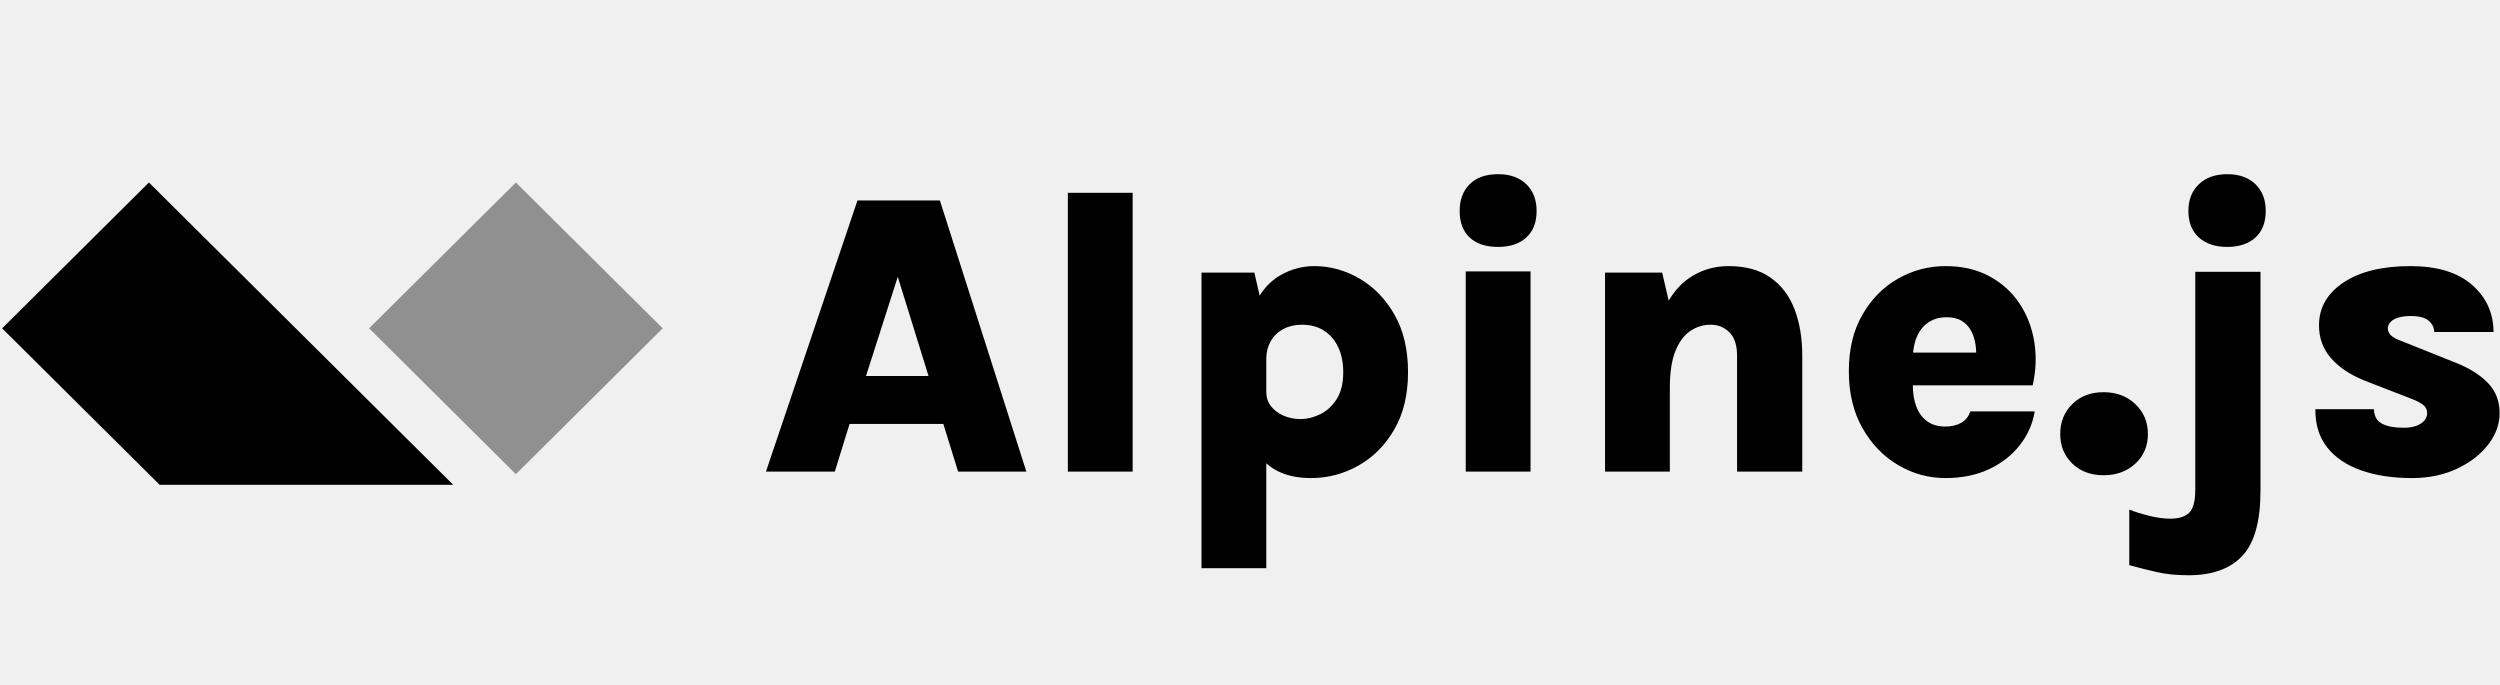
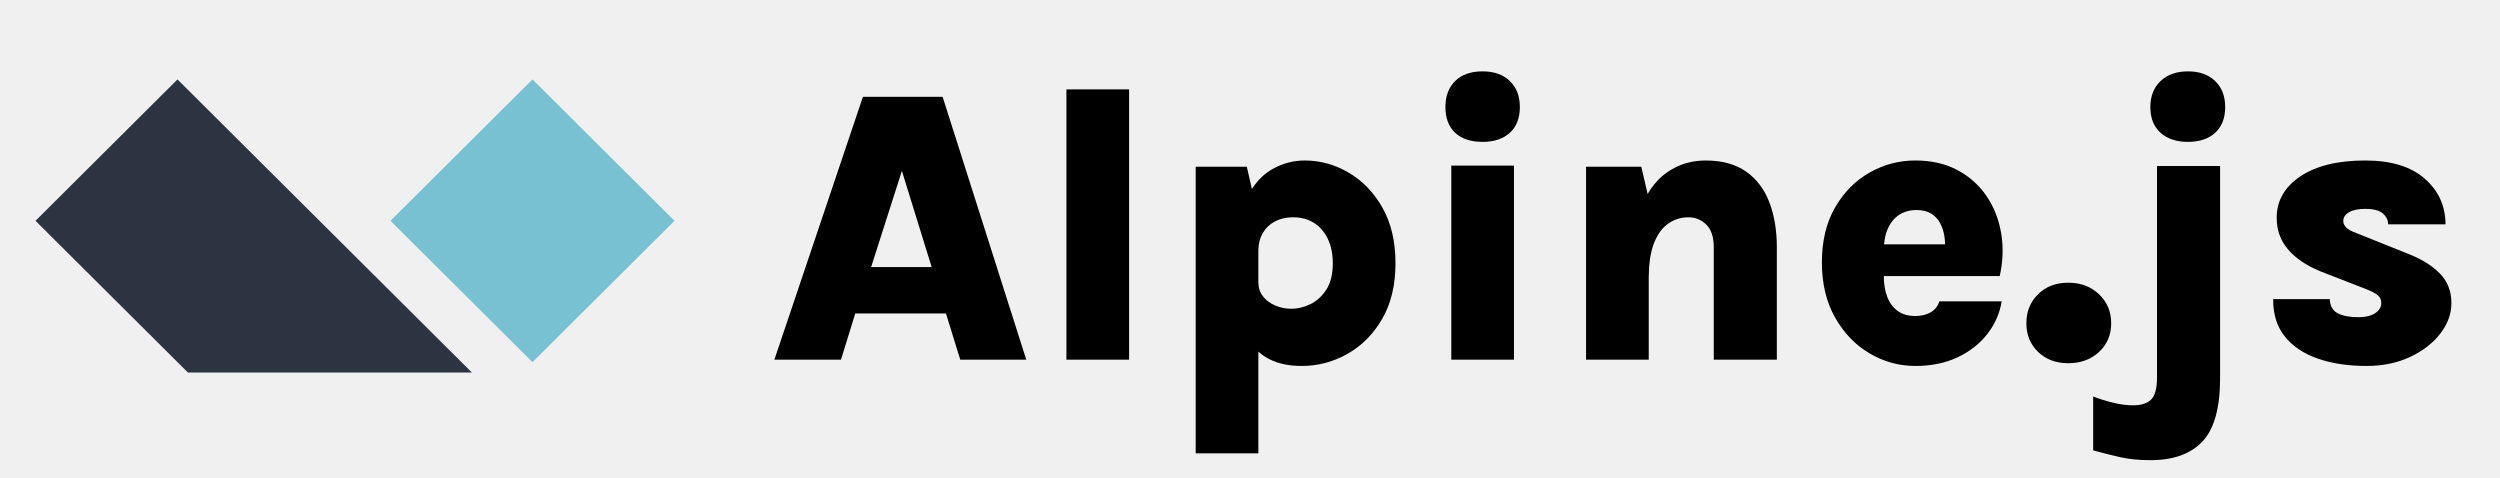
- <svg xmlns="http://www.w3.org/2000/svg" width="804" height="220" viewBox="0 0 804 220" fill="none">
-   <g clip-path="url(#clip0_643_230)">
-     <path d="M268.472 151.666L273.225 136.331H303.375L308.129 151.666H330.074L302.268 64.464H275.765L246.332 151.666H268.472ZM298.622 120.931H278.5L288.724 89.026L298.622 120.931ZM364.261 151.666V61.995H343.423V151.666H364.261ZM407.239 182.727L407.238 148.972L407.303 149.031C407.957 149.634 408.657 150.175 409.402 150.653L409.779 150.887C412.948 152.793 416.898 153.746 421.63 153.746C427.057 153.746 432.147 152.403 436.9 149.717C441.654 147.031 445.496 143.154 448.426 138.086C451.357 133.017 452.822 126.888 452.822 119.697C452.822 112.462 451.378 106.311 448.491 101.242C445.605 96.174 441.86 92.297 437.259 89.611C432.657 86.925 427.795 85.582 422.672 85.582C418.808 85.582 415.162 86.568 411.732 88.539C409.263 89.958 407.137 92 405.354 94.666L405.097 95.059L403.397 87.662H386.401V182.727H407.239ZM418.309 134.772C416.312 134.772 414.467 134.404 412.774 133.667C411.081 132.931 409.735 131.913 408.737 130.613C407.738 129.313 407.239 127.797 407.239 126.065H407.238V115.538L407.246 115.091C407.302 113.173 407.725 111.474 408.515 109.995L408.704 109.657C409.681 107.989 411.038 106.701 412.774 105.791C414.511 104.881 416.486 104.426 418.7 104.426C421.435 104.426 423.79 105.054 425.765 106.311C427.74 107.567 429.271 109.343 430.356 111.639C431.441 113.935 431.984 116.621 431.984 119.697C431.984 123.335 431.257 126.259 429.803 128.469C428.348 130.678 426.568 132.281 424.463 133.277C422.357 134.274 420.306 134.772 418.309 134.772ZM481.8 79.409C485.62 79.409 488.637 78.402 490.851 76.388C493.065 74.373 494.172 71.525 494.172 67.843C494.172 64.247 493.065 61.377 490.851 59.233C488.637 57.089 485.62 56.017 481.8 56.017C477.849 56.017 474.799 57.089 472.65 59.233C470.501 61.377 469.427 64.247 469.427 67.843C469.427 71.525 470.501 74.373 472.65 76.388C474.799 78.402 477.849 79.409 481.8 79.409ZM492.218 151.666V87.272H471.381V151.666H492.218ZM537.02 151.666V124.7L537.024 124.038C537.073 119.668 537.616 116.094 538.652 113.317L538.811 112.906C540.004 109.939 541.6 107.784 543.597 106.441C545.594 105.098 547.786 104.426 550.174 104.426C552.518 104.426 554.515 105.239 556.165 106.863C557.814 108.488 558.639 110.989 558.639 114.368V151.666H579.607V114.368C579.607 108.78 578.782 103.82 577.133 99.488C575.483 95.156 572.911 91.755 569.416 89.286C565.922 86.817 561.418 85.582 555.904 85.582C551.085 85.582 546.777 86.925 542.978 89.611C540.62 91.278 538.572 93.538 536.833 96.39L536.654 96.689L534.545 87.662H516.182V151.666H537.02ZM625.646 153.746C630.942 153.746 635.62 152.793 639.679 150.887C643.738 148.981 647.037 146.403 649.577 143.154C652.117 139.905 653.712 136.288 654.363 132.303H633.656C633.091 133.992 632.093 135.227 630.66 136.006C629.227 136.786 627.556 137.176 625.646 137.176C623.302 137.176 621.359 136.624 619.818 135.519C618.277 134.414 617.115 132.866 616.334 130.873C615.553 128.88 615.162 126.519 615.162 123.79L615.163 123.92H653.712C654.74 119.324 654.94 114.854 654.313 110.51L654.2 109.787C653.441 105.217 651.834 101.112 649.382 97.474C646.929 93.835 643.705 90.943 639.712 88.799C635.718 86.654 631.029 85.582 625.646 85.582C620.219 85.582 615.14 86.925 610.408 89.611C605.676 92.297 601.856 96.163 598.947 101.21C596.039 106.257 594.584 112.311 594.584 119.372C594.584 126.433 596.05 132.541 598.98 137.696C601.91 142.851 605.741 146.815 610.473 149.587C615.205 152.36 620.263 153.746 625.646 153.746ZM635.543 113.394H615.255L615.257 113.376C615.415 111.599 615.771 110.019 616.325 108.636L616.497 108.228C617.387 106.213 618.646 104.675 620.274 103.614C621.902 102.553 623.823 102.022 626.037 102.022C628.034 102.022 629.672 102.423 630.953 103.224C632.234 104.026 633.221 105.087 633.916 106.408C634.611 107.729 635.077 109.17 635.316 110.729C635.435 111.509 635.509 112.283 635.536 113.052L635.543 113.394ZM676.503 152.836C680.628 152.836 684.035 151.591 686.727 149.1C689.418 146.609 690.764 143.436 690.764 139.58C690.764 135.725 689.418 132.519 686.727 129.963C684.035 127.407 680.628 126.129 676.503 126.129C672.379 126.129 669.026 127.407 666.443 129.963C663.86 132.519 662.568 135.725 662.568 139.58C662.568 143.392 663.86 146.555 666.443 149.067C669.026 151.58 672.379 152.836 676.503 152.836ZM716.291 79.409C720.111 79.409 723.128 78.402 725.342 76.388C727.556 74.373 728.663 71.525 728.663 67.843C728.663 64.247 727.556 61.377 725.342 59.233C723.128 57.089 720.111 56.017 716.291 56.017C712.47 56.017 709.432 57.089 707.174 59.233C704.917 61.377 703.788 64.247 703.788 67.843C703.788 71.525 704.917 74.373 707.174 76.388C709.432 78.402 712.47 79.409 716.291 79.409ZM703.853 185.001C711.45 185.001 717.202 182.932 721.109 178.795C725.017 174.658 726.97 167.673 726.97 157.839V87.402H706.002V157.45C706.002 161.175 705.34 163.666 704.016 164.922C702.692 166.179 700.684 166.807 697.992 166.807C695.909 166.807 693.651 166.503 691.22 165.897C688.789 165.29 686.64 164.619 684.773 163.883V181.752C687.769 182.575 690.743 183.322 693.695 183.994C696.647 184.665 700.033 185.001 703.853 185.001ZM775.679 153.746C781.062 153.746 785.881 152.749 790.135 150.757C794.389 148.764 797.743 146.176 800.196 142.992C802.648 139.808 803.875 136.44 803.875 132.887C803.875 128.989 802.616 125.74 800.098 123.14C797.58 120.541 794.129 118.375 789.744 116.642L772.032 109.56C769.297 108.607 767.93 107.307 767.93 105.661C767.93 104.448 768.581 103.473 769.883 102.737C771.185 102 772.965 101.632 775.223 101.632C777.958 101.632 779.911 102.141 781.083 103.159C782.256 104.177 782.842 105.379 782.842 106.766H801.921C801.878 100.614 799.555 95.546 794.954 91.56C790.352 87.575 783.775 85.582 775.223 85.582C766.106 85.582 758.922 87.337 753.669 90.846C748.416 94.355 745.789 98.946 745.789 104.621C745.789 108.65 747.037 112.126 749.534 115.05C752.03 117.975 755.579 120.39 760.18 122.296L775.744 128.339C777.393 128.989 778.609 129.638 779.39 130.288C780.172 130.938 780.562 131.804 780.562 132.887C780.562 133.71 780.28 134.479 779.716 135.194C779.152 135.909 778.305 136.483 777.176 136.916C776.048 137.349 774.615 137.566 772.879 137.566C770.013 137.566 767.745 137.133 766.074 136.266C764.402 135.4 763.523 133.84 763.436 131.588H744.617C744.574 136.57 745.865 140.696 748.492 143.966C751.118 147.237 754.776 149.685 759.464 151.309C764.153 152.934 769.557 153.746 775.679 153.746Z" fill="black" />
-     <path opacity="0.4" fill-rule="evenodd" clip-rule="evenodd" d="M165.911 58.69L213.118 105.59L165.911 152.49L118.704 105.59L165.911 58.69Z" fill="black" />
-     <path fill-rule="evenodd" clip-rule="evenodd" d="M47.892 58.69L145.759 155.92H51.344L0.685 105.59L47.892 58.69Z" fill="black" />
+ <svg xmlns="http://www.w3.org/2000/svg" width="702px" height="134px" viewBox="0 0 702 134" version="1.1">
+   <g id="Custom-Preset-4-Copy-5" stroke="none" stroke-width="1" fill="none" fill-rule="evenodd">
+     <path d="M236.145,101 L240.16,88.02 L265.625,88.02 L269.64,101 L288.175,101 L264.69,27.19 L242.305,27.19 L217.445,101 L236.145,101 Z M261.61,74.985 L244.615,74.985 L253.25,47.98 L261.61,74.985 Z M317.05,101 L317.05,25.1 L299.45,25.1 L299.45,101 L317.05,101 Z M353.35,127.29 L353.349,98.719 L353.404,98.769 C353.956,99.28 354.547,99.737 355.177,100.142 L355.495,100.34 C358.172,101.953 361.508,102.76 365.505,102.76 C370.088,102.76 374.387,101.623 378.402,99.35 C382.418,97.077 385.663,93.795 388.137,89.505 C390.613,85.215 391.85,80.027 391.85,73.94 C391.85,67.817 390.631,62.61 388.192,58.32 C385.754,54.03 382.592,50.748 378.705,48.475 C374.818,46.202 370.712,45.065 366.385,45.065 C363.122,45.065 360.042,45.899 357.145,47.568 C355.059,48.769 353.264,50.497 351.758,52.754 L351.541,53.086 L350.105,46.825 L335.75,46.825 L335.75,127.29 L353.35,127.29 Z M362.7,86.7 C361.013,86.7 359.455,86.388 358.025,85.765 C356.595,85.142 355.458,84.28 354.615,83.18 C353.772,82.08 353.35,80.797 353.35,79.33 L353.349,79.33 L353.349,70.42 L353.356,70.042 C353.403,68.418 353.761,66.98 354.428,65.728 L354.587,65.442 C355.413,64.031 356.558,62.94 358.025,62.17 C359.492,61.4 361.16,61.015 363.03,61.015 C365.34,61.015 367.329,61.547 368.998,62.61 C370.666,63.673 371.958,65.177 372.875,67.12 C373.792,69.063 374.25,71.337 374.25,73.94 C374.25,77.02 373.636,79.495 372.408,81.365 C371.179,83.235 369.676,84.592 367.897,85.435 C366.119,86.278 364.387,86.7 362.7,86.7 Z M416.325,39.84 C419.552,39.84 422.1,38.987 423.97,37.282 C425.84,35.578 426.775,33.167 426.775,30.05 C426.775,27.007 425.84,24.578 423.97,22.762 C422.1,20.948 419.552,20.04 416.325,20.04 C412.988,20.04 410.413,20.948 408.598,22.762 C406.783,24.578 405.875,27.007 405.875,30.05 C405.875,33.167 406.783,35.578 408.598,37.282 C410.413,38.987 412.988,39.84 416.325,39.84 Z M425.125,101 L425.125,46.495 L407.525,46.495 L407.525,101 L425.125,101 Z M462.965,101 L462.965,78.175 L462.968,77.615 C463.01,73.916 463.468,70.891 464.343,68.54 L464.478,68.192 C465.486,65.681 466.833,63.857 468.52,62.72 C470.207,61.583 472.058,61.015 474.075,61.015 C476.055,61.015 477.742,61.703 479.135,63.078 C480.528,64.453 481.225,66.57 481.225,69.43 L481.225,69.43 L481.225,101 L498.935,101 L498.935,69.43 C498.935,64.7 498.238,60.502 496.845,56.835 C495.452,53.168 493.279,50.29 490.327,48.2 C487.376,46.11 483.572,45.065 478.915,45.065 C474.845,45.065 471.206,46.202 467.998,48.475 C466.006,49.886 464.276,51.799 462.807,54.213 L462.656,54.466 L460.875,46.825 L445.365,46.825 L445.365,101 L462.965,101 Z M537.82,102.76 C542.293,102.76 546.244,101.953 549.673,100.34 C553.101,98.727 555.888,96.545 558.033,93.795 C560.178,91.045 561.525,87.983 562.075,84.61 L562.075,84.61 L544.585,84.61 C544.108,86.04 543.265,87.085 542.055,87.745 C540.845,88.405 539.433,88.735 537.82,88.735 C535.84,88.735 534.199,88.267 532.898,87.332 C531.596,86.397 530.615,85.087 529.955,83.4 C529.295,81.713 528.965,79.715 528.965,77.405 L528.966,77.515 L561.525,77.515 C562.393,73.624 562.563,69.841 562.032,66.164 L561.938,65.552 C561.296,61.684 559.939,58.21 557.867,55.13 C555.796,52.05 553.073,49.602 549.7,47.788 C546.327,45.972 542.367,45.065 537.82,45.065 C533.237,45.065 528.947,46.202 524.95,48.475 C520.953,50.748 517.727,54.021 515.27,58.292 C512.813,62.564 511.585,67.688 511.585,73.665 C511.585,79.642 512.822,84.812 515.298,89.175 C517.773,93.538 521.008,96.893 525.005,99.24 C529.002,101.587 533.273,102.76 537.82,102.76 Z M546.179,68.605 L529.044,68.605 L529.045,68.59 C529.179,67.086 529.479,65.749 529.947,64.579 L530.092,64.233 C530.844,62.528 531.908,61.226 533.283,60.328 C534.658,59.429 536.28,58.98 538.15,58.98 C539.837,58.98 541.221,59.319 542.303,59.998 C543.384,60.676 544.218,61.574 544.805,62.693 C545.392,63.811 545.786,65.03 545.987,66.35 C546.088,67.01 546.15,67.665 546.173,68.316 L546.179,68.605 Z M580.775,101.99 C584.258,101.99 587.137,100.936 589.41,98.828 C591.683,96.719 592.82,94.033 592.82,90.77 C592.82,87.507 591.683,84.793 589.41,82.63 C587.137,80.467 584.258,79.385 580.775,79.385 C577.292,79.385 574.459,80.467 572.278,82.63 C570.096,84.793 569.005,87.507 569.005,90.77 C569.005,93.997 570.096,96.673 572.278,98.8 C574.459,100.927 577.292,101.99 580.775,101.99 Z M614.38,39.84 C617.607,39.84 620.155,38.987 622.025,37.282 C623.895,35.578 624.83,33.167 624.83,30.05 C624.83,27.007 623.895,24.578 622.025,22.762 C620.155,20.948 617.607,20.04 614.38,20.04 C611.153,20.04 608.587,20.948 606.68,22.762 C604.773,24.578 603.82,27.007 603.82,30.05 C603.82,33.167 604.773,35.578 606.68,37.282 C608.587,38.987 611.153,39.84 614.38,39.84 Z M603.875,129.215 C610.292,129.215 615.15,127.464 618.45,123.963 C621.75,120.461 623.4,114.548 623.4,106.225 L623.4,106.225 L623.4,46.605 L605.69,46.605 L605.69,105.895 C605.69,109.048 605.131,111.157 604.013,112.22 C602.894,113.283 601.198,113.815 598.925,113.815 C597.165,113.815 595.258,113.558 593.205,113.045 C591.152,112.532 589.337,111.963 587.76,111.34 L587.76,111.34 L587.76,126.465 C590.29,127.162 592.802,127.794 595.295,128.363 C597.788,128.931 600.648,129.215 603.875,129.215 Z M664.54,102.76 C669.087,102.76 673.157,101.917 676.75,100.23 C680.343,98.543 683.176,96.353 685.247,93.657 C687.319,90.963 688.355,88.112 688.355,85.105 C688.355,81.805 687.292,79.055 685.165,76.855 C683.038,74.655 680.123,72.822 676.42,71.355 L676.42,71.355 L661.46,65.36 C659.15,64.553 657.995,63.453 657.995,62.06 C657.995,61.033 658.545,60.208 659.645,59.585 C660.745,58.962 662.248,58.65 664.155,58.65 C666.465,58.65 668.115,59.081 669.105,59.943 C670.095,60.804 670.59,61.822 670.59,62.995 L670.59,62.995 L686.705,62.995 C686.668,57.788 684.707,53.498 680.82,50.125 C676.933,46.752 671.378,45.065 664.155,45.065 C656.455,45.065 650.387,46.55 645.95,49.52 C641.513,52.49 639.295,56.377 639.295,61.18 C639.295,64.59 640.349,67.532 642.457,70.007 C644.566,72.483 647.563,74.527 651.45,76.14 L651.45,76.14 L664.595,81.255 C665.988,81.805 667.015,82.355 667.675,82.905 C668.335,83.455 668.665,84.188 668.665,85.105 C668.665,85.802 668.427,86.453 667.95,87.058 C667.473,87.662 666.758,88.148 665.805,88.515 C664.852,88.882 663.642,89.065 662.175,89.065 C659.755,89.065 657.839,88.698 656.428,87.965 C655.016,87.232 654.273,85.912 654.2,84.005 L654.2,84.005 L638.305,84.005 C638.268,88.222 639.359,91.714 641.577,94.483 C643.796,97.251 646.885,99.323 650.845,100.698 C654.805,102.073 659.37,102.76 664.54,102.76 Z" id="Alpine.js" fill="currentColor" fill-rule="nonzero" />
+     <g id="Group-4" transform="translate(0, 12)">
+       <polygon id="Path" fill="#77C1D2" points="149.52 10.303 189.392 50 149.52 89.697 109.648 50" />
+       <polygon id="Path" fill="#2D3441" points="49.84 10.303 132.5 92.6 52.756 92.6 9.968 50" />
+     </g>
  </g>
-   <defs>
-     <clipPath id="clip0_643_230">
-       <rect width="804" height="129.001" fill="white" transform="translate(0 56)" />
-     </clipPath>
-   </defs>
</svg>
